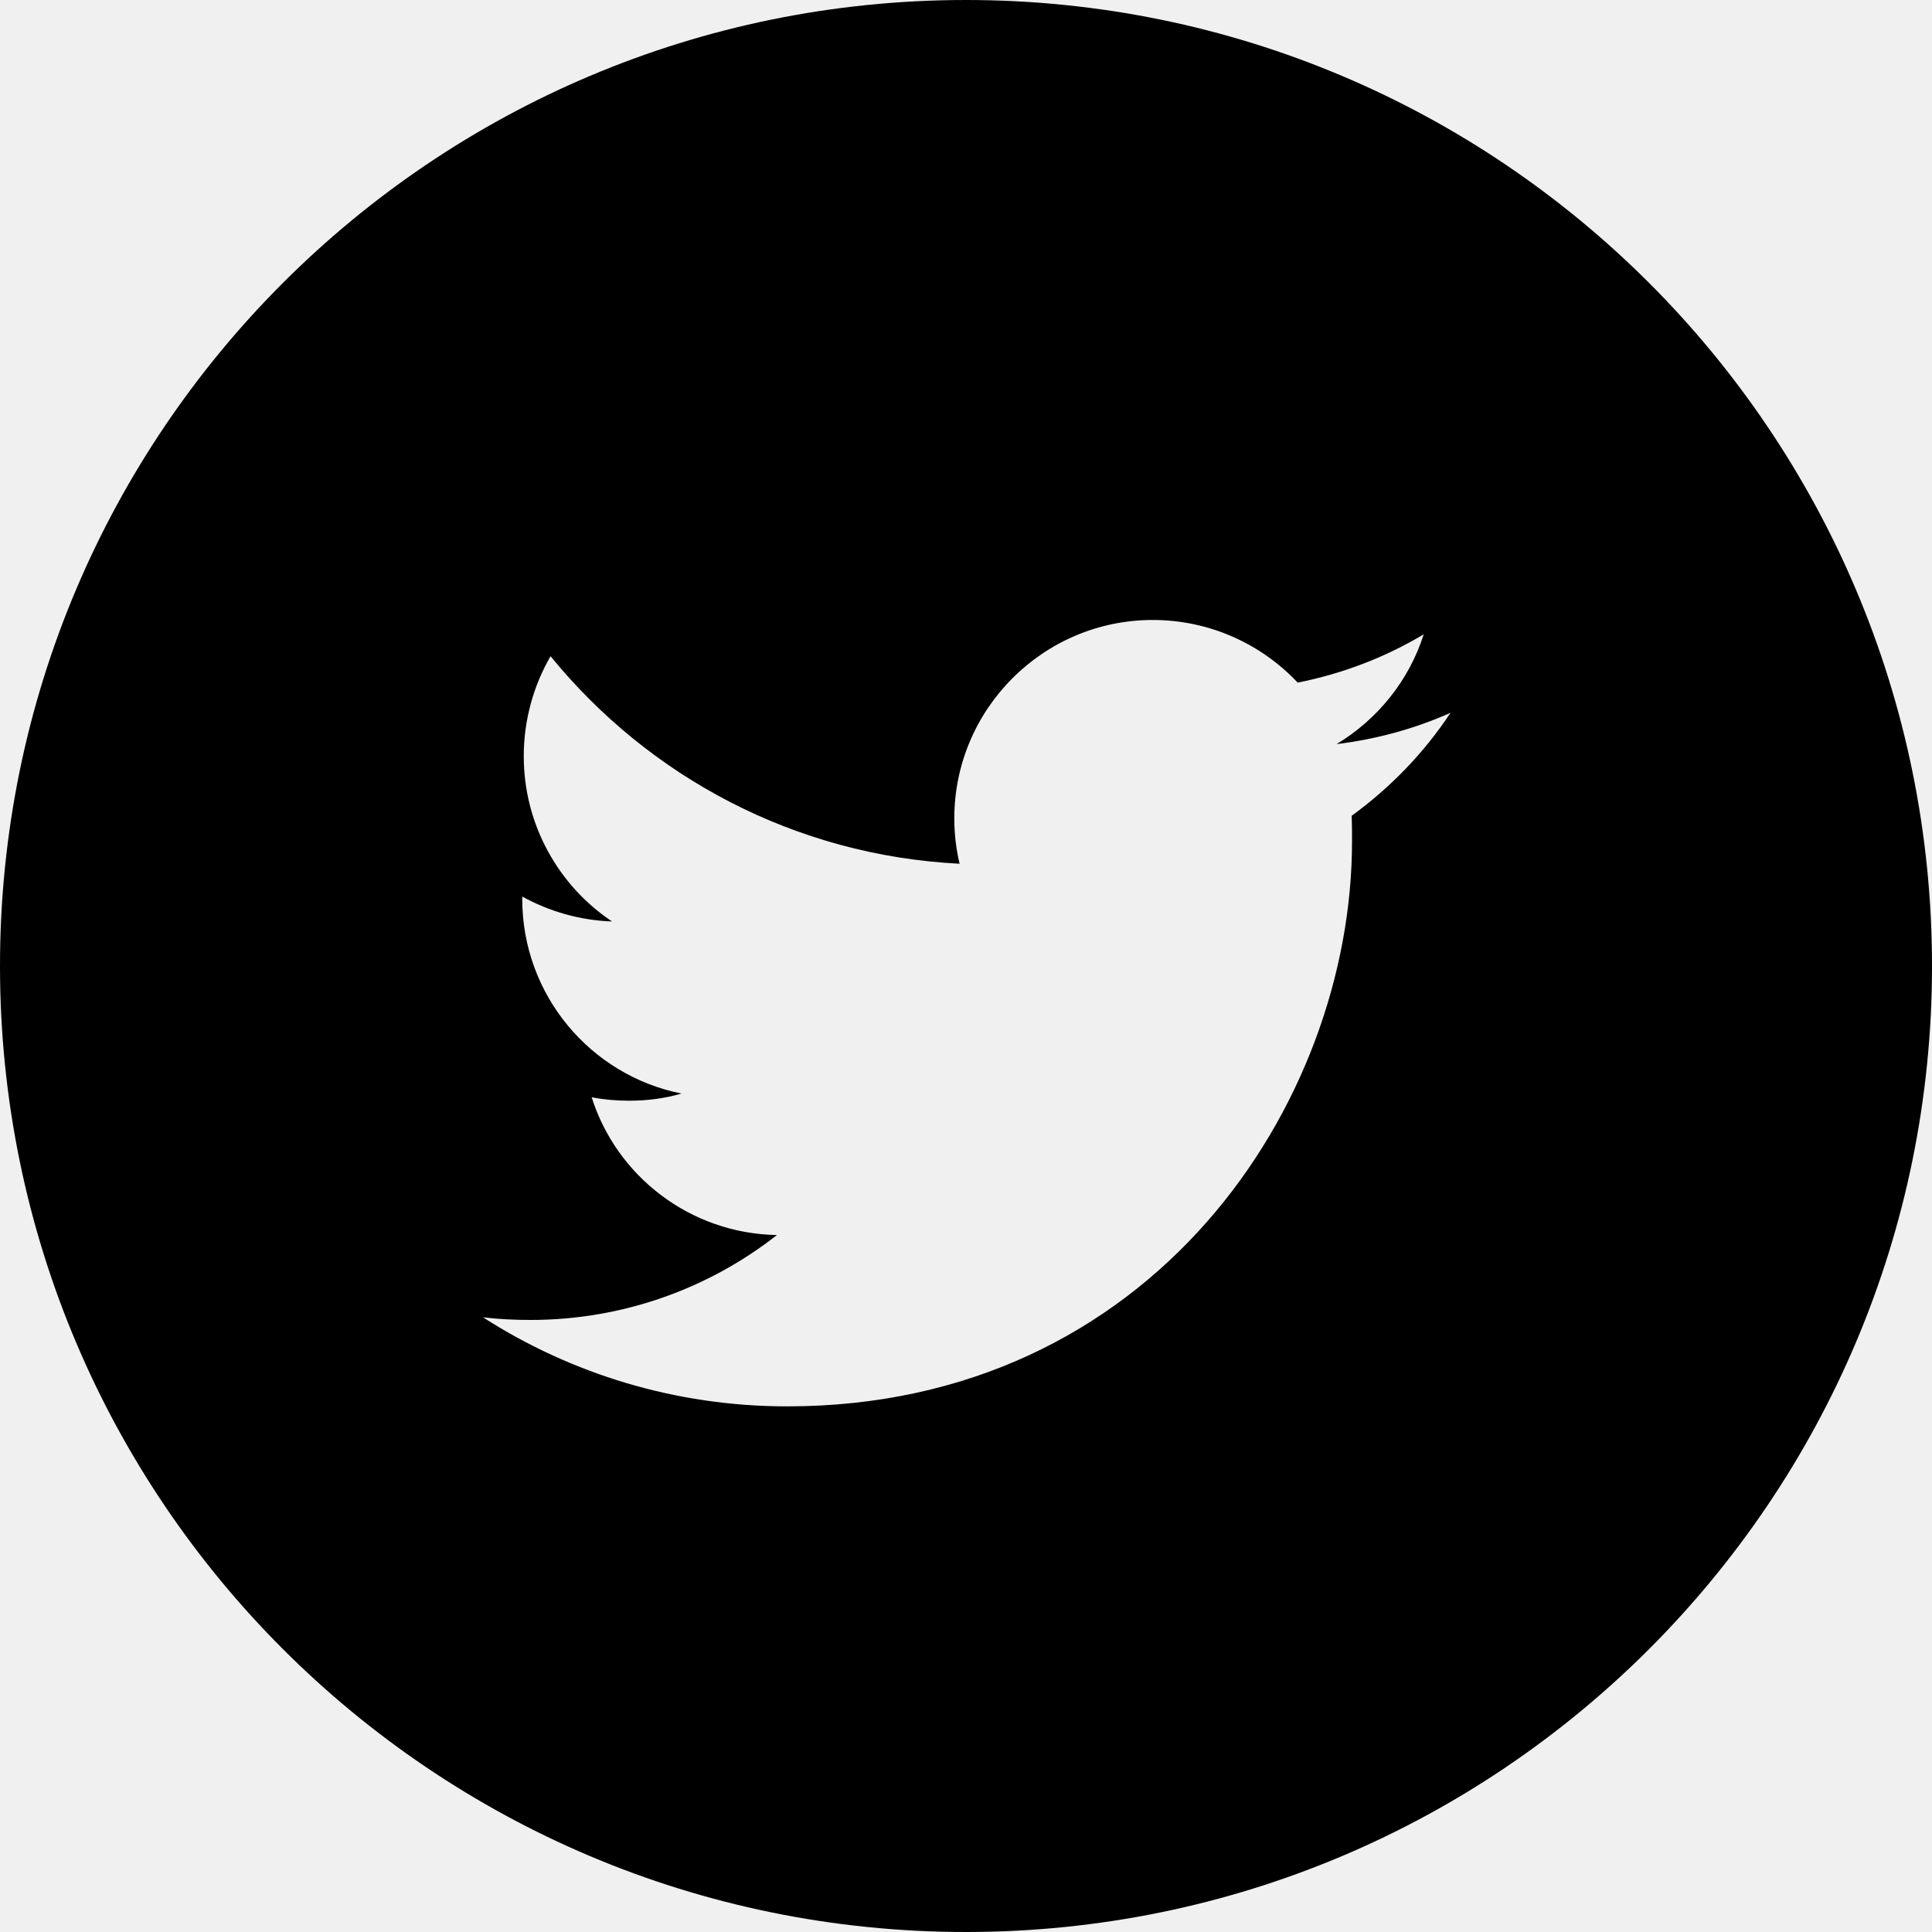
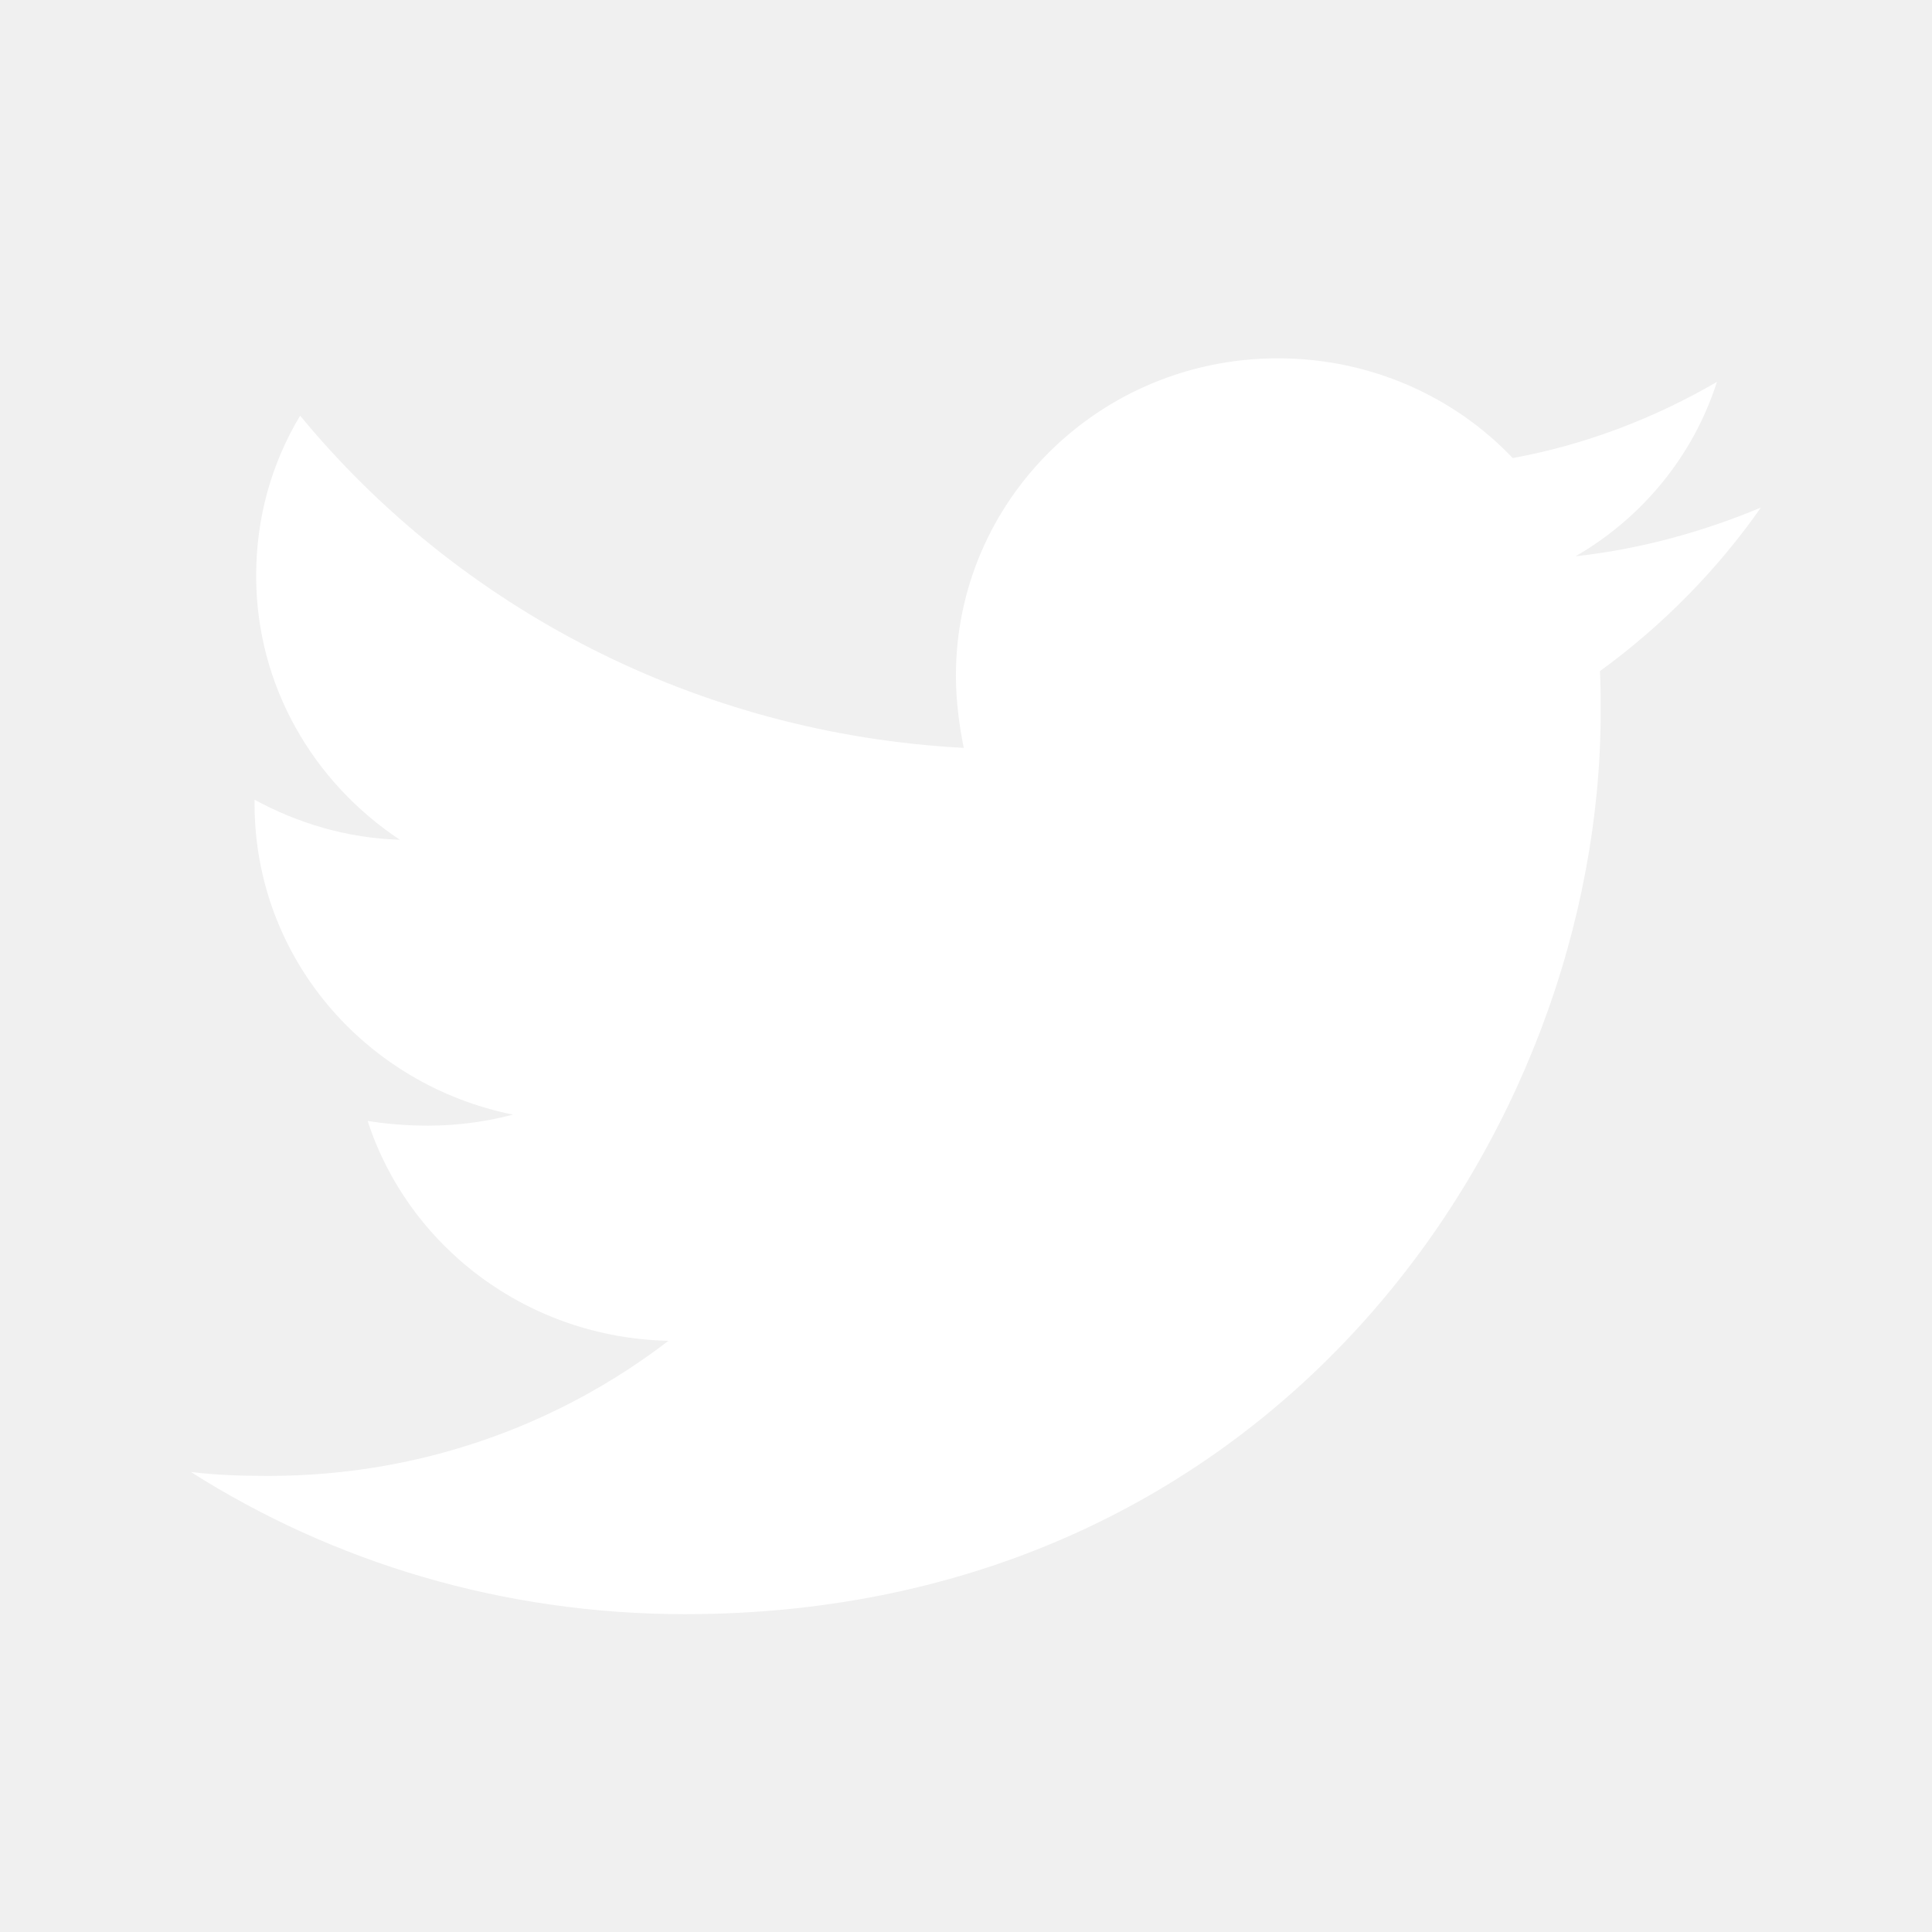
- <svg xmlns="http://www.w3.org/2000/svg" fill="#000000" height="800px" width="800px" version="1.1" id="Layer_1" viewBox="-143 145 512 512" xml:space="preserve">
-   <path d="M113,145c-141.4,0-256,114.6-256,256s114.6,256,256,256s256-114.6,256-256S254.4,145,113,145z M215.2,361.2  c0.1,2.2,0.1,4.5,0.1,6.8c0,69.5-52.9,149.7-149.7,149.7c-29.7,0-57.4-8.7-80.6-23.6c4.1,0.5,8.3,0.7,12.6,0.7  c24.6,0,47.3-8.4,65.3-22.5c-23-0.4-42.5-15.6-49.1-36.5c3.2,0.6,6.5,0.9,9.9,0.9c4.8,0,9.5-0.6,13.9-1.9  C13.5,430-4.6,408.7-4.6,383.2v-0.6c7.1,3.9,15.2,6.3,23.8,6.6c-14.1-9.4-23.4-25.6-23.4-43.8c0-9.6,2.6-18.7,7.1-26.5  c26,31.9,64.7,52.8,108.4,55c-0.9-3.8-1.4-7.8-1.4-12c0-29,23.6-52.6,52.6-52.6c15.1,0,28.8,6.4,38.4,16.6  c12-2.4,23.2-6.7,33.4-12.8c-3.9,12.3-12.3,22.6-23.1,29.1c10.6-1.3,20.8-4.1,30.2-8.3C234.4,344.5,225.5,353.7,215.2,361.2z" />
+ <svg xmlns="http://www.w3.org/2000/svg" width="41" height="41" viewBox="0 0 41 41">
+   <path d="M33.952 14.221C33.969 14.505 33.969 14.805 33.969 15.104C33.969 24.005 27.102 34.255 14.536 34.255C10.669 34.255 7.069 33.154 4.052 31.238C4.602 31.305 5.136 31.321 5.702 31.321C8.902 31.321 11.836 30.255 14.186 28.454C11.186 28.388 8.669 26.454 7.802 23.788C8.219 23.855 8.652 23.888 9.086 23.888C9.702 23.888 10.319 23.805 10.886 23.654C7.752 23.021 5.402 20.321 5.402 17.055V16.971C6.319 17.471 7.369 17.788 8.486 17.821C6.652 16.605 5.436 14.555 5.436 12.221C5.436 10.971 5.769 9.821 6.369 8.821C9.736 12.905 14.786 15.571 20.452 15.871C20.352 15.371 20.286 14.854 20.286 14.338C20.286 10.621 23.336 7.604 27.119 7.604C29.086 7.604 30.869 8.421 32.102 9.721C33.652 9.438 35.119 8.871 36.436 8.104C35.936 9.671 34.852 10.988 33.436 11.805C34.802 11.655 36.136 11.288 37.369 10.771C36.436 12.104 35.269 13.288 33.936 14.255L33.952 14.221Z" fill="#ffffff" />
</svg>
